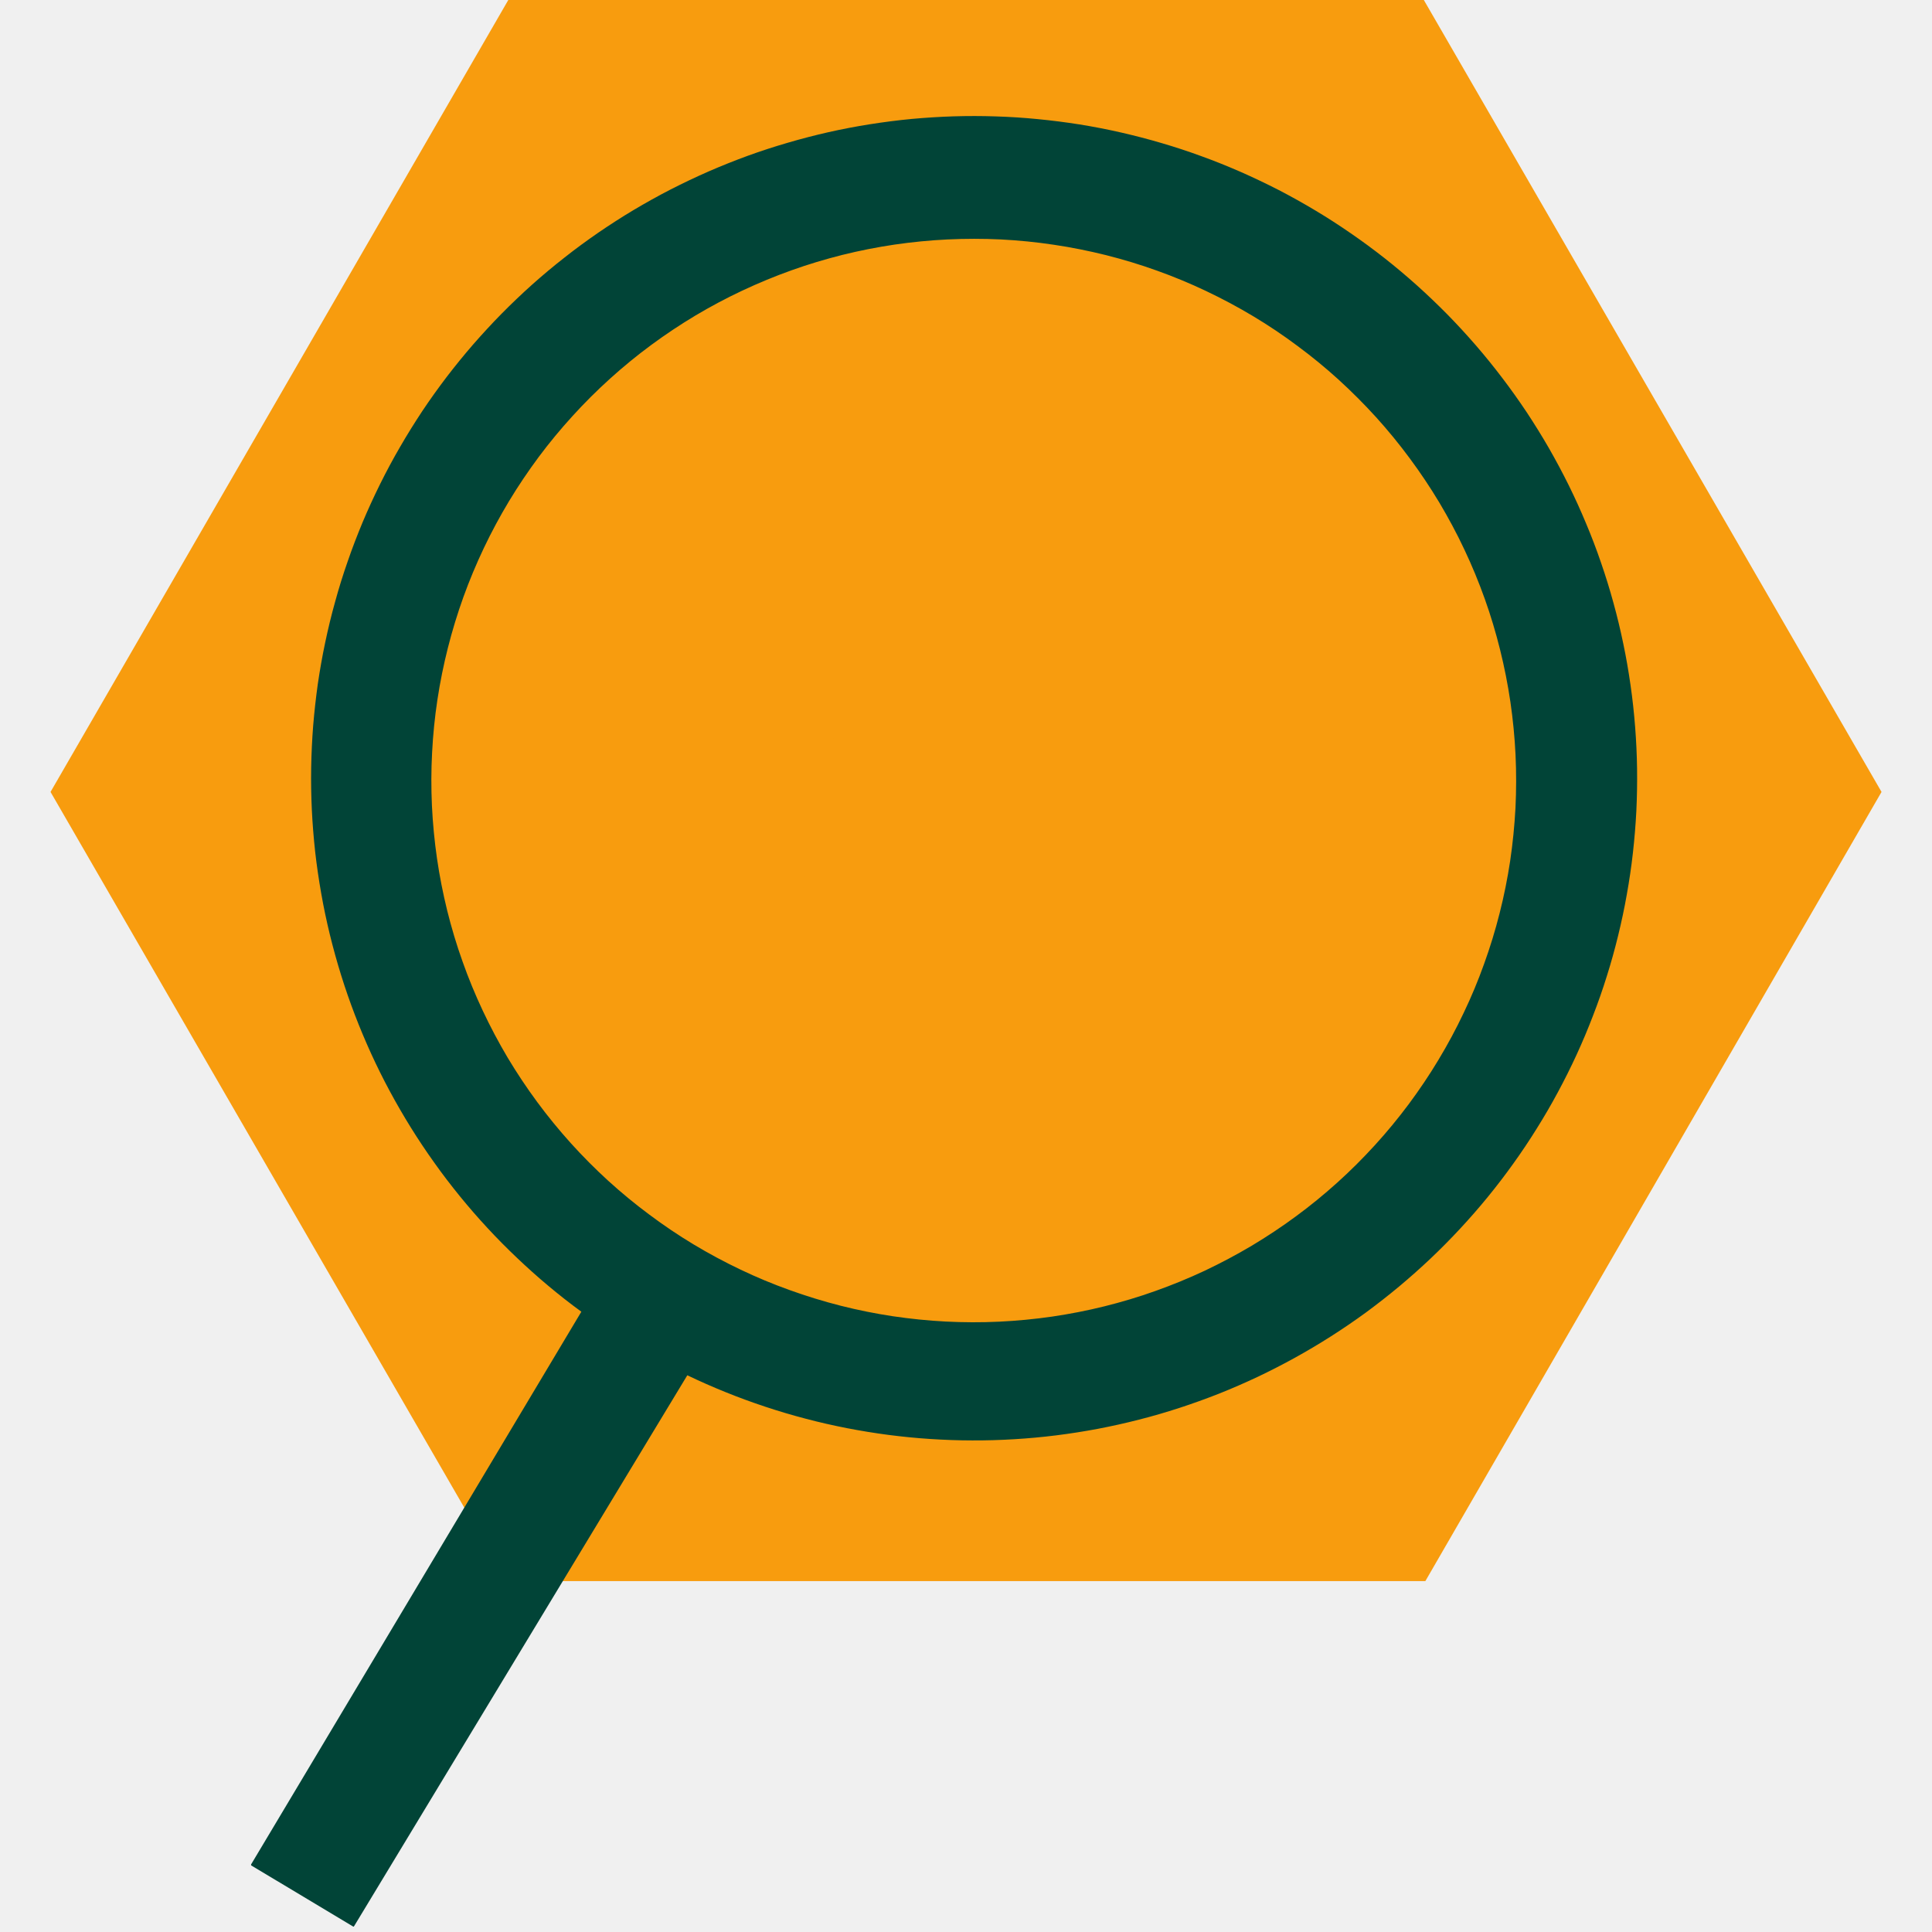
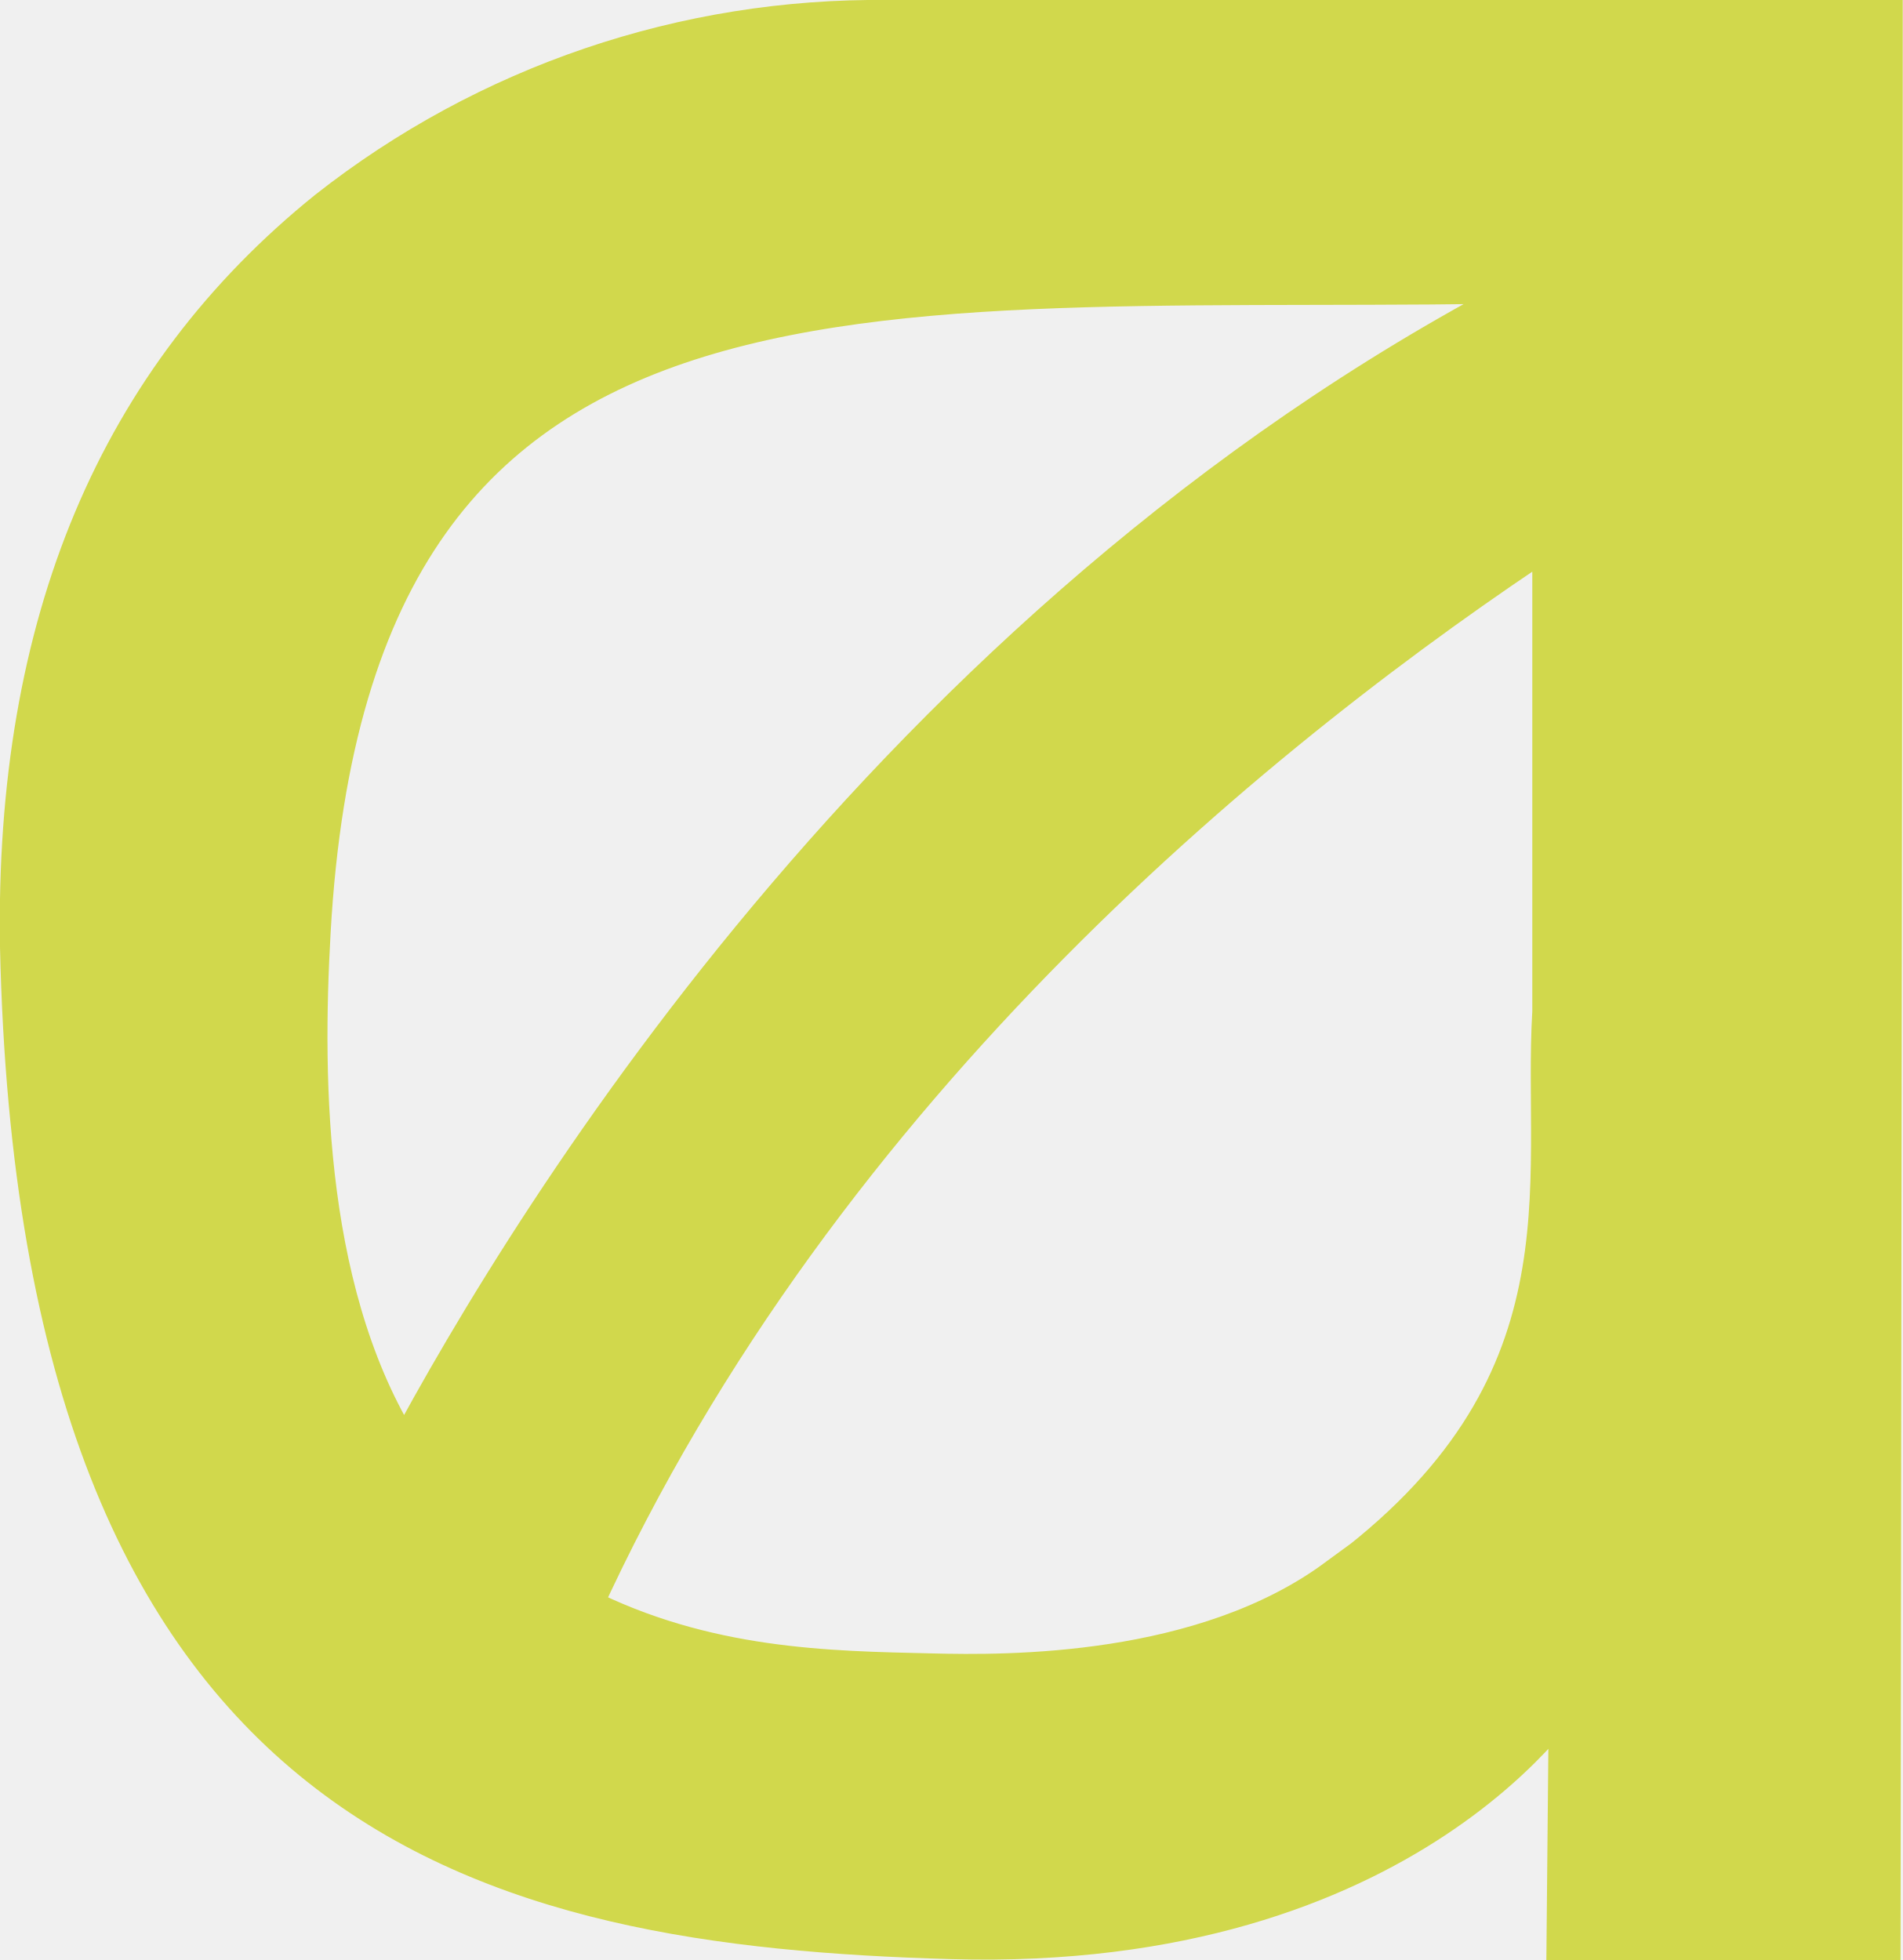
- <svg xmlns="http://www.w3.org/2000/svg" width="32" height="32" viewBox="0 0 32 32" fill="none">
-   <g clip-path="url(#clip0_61_758)">
-     <mask id="mask0_61_758" style="mask-type:luminance" maskUnits="userSpaceOnUse" x="0" y="0" width="32" height="27">
-       <path d="M0.831 0H31.169V26.188H0.831V0Z" fill="white" />
-     </mask>
-     <g mask="url(#mask0_61_758)">
-       <path d="M23.583 0H8.419L0.837 13.117L8.419 26.232H23.583L31.164 13.117L23.583 0Z" fill="#F89C0E" />
-     </g>
-     <mask id="mask1_61_758" style="mask-type:luminance" maskUnits="userSpaceOnUse" x="4" y="1" width="24" height="31">
-       <path d="M4.019 1.844H27.133V32H4.019V1.844Z" fill="white" />
-     </mask>
-     <g mask="url(#mask1_61_758)">
-       <mask id="mask2_61_758" style="mask-type:luminance" maskUnits="userSpaceOnUse" x="-3" y="-2" width="35" height="35">
-         <path d="M24.924 -1.731L31.722 25.462L4.495 32.251L-2.302 5.058L24.924 -1.731Z" fill="white" />
-       </mask>
-       <g mask="url(#mask2_61_758)">
-         <mask id="mask3_61_758" style="mask-type:luminance" maskUnits="userSpaceOnUse" x="-3" y="-2" width="35" height="35">
-           <path d="M24.924 -1.731L31.722 25.462L4.495 32.251L-2.302 5.058L24.924 -1.731Z" fill="white" />
-         </mask>
-         <g mask="url(#mask3_61_758)">
-           <path d="M5.858 31.915L11.384 22.779C11.593 22.879 11.806 22.973 12.022 23.06C12.237 23.147 12.456 23.227 12.676 23.3C12.897 23.373 13.12 23.44 13.344 23.498C13.569 23.558 13.796 23.609 14.024 23.654C14.252 23.698 14.482 23.736 14.712 23.766C14.943 23.796 15.174 23.819 15.406 23.834C15.638 23.849 15.871 23.858 16.103 23.858C16.336 23.859 16.568 23.852 16.8 23.838C17.032 23.824 17.264 23.803 17.494 23.774C17.725 23.745 17.955 23.709 18.183 23.666C18.412 23.622 18.639 23.572 18.864 23.514C19.089 23.457 19.312 23.392 19.533 23.32C19.754 23.248 19.973 23.169 20.189 23.084C20.405 22.998 20.618 22.905 20.829 22.806C21.039 22.706 21.246 22.6 21.449 22.488C21.653 22.375 21.852 22.257 22.048 22.132C22.244 22.007 22.436 21.876 22.624 21.739C22.811 21.601 22.994 21.458 23.173 21.309C23.351 21.16 23.525 21.006 23.694 20.846C23.863 20.686 24.026 20.521 24.184 20.351C24.342 20.181 24.495 20.006 24.642 19.826C24.789 19.646 24.93 19.462 25.065 19.273C25.201 19.084 25.33 18.891 25.453 18.693C25.576 18.497 25.693 18.296 25.803 18.091C25.913 17.887 26.017 17.679 26.114 17.468C26.211 17.257 26.301 17.043 26.384 16.826C26.468 16.61 26.545 16.39 26.614 16.168C26.684 15.947 26.746 15.723 26.801 15.498C26.856 15.272 26.905 15.045 26.945 14.816C26.986 14.588 27.02 14.358 27.046 14.127C27.072 13.896 27.091 13.665 27.103 13.433C27.114 13.201 27.118 12.969 27.115 12.737C27.112 12.505 27.101 12.273 27.083 12.041C27.065 11.809 27.04 11.579 27.007 11.349C26.974 11.119 26.935 10.89 26.887 10.663C26.84 10.435 26.786 10.21 26.724 9.986C26.663 9.762 26.594 9.54 26.518 9.32C26.443 9.1 26.36 8.883 26.27 8.669C26.181 8.455 26.085 8.244 25.982 8.035C25.879 7.827 25.769 7.622 25.654 7.421C25.538 7.22 25.415 7.022 25.287 6.828C25.158 6.635 25.024 6.446 24.883 6.261C24.742 6.075 24.596 5.895 24.444 5.719C24.292 5.544 24.135 5.373 23.972 5.207C23.809 5.042 23.641 4.881 23.468 4.726C23.295 4.571 23.117 4.421 22.934 4.277C22.752 4.134 22.565 3.996 22.373 3.864C22.182 3.732 21.987 3.606 21.788 3.487C21.588 3.367 21.385 3.254 21.179 3.147C20.972 3.041 20.762 2.941 20.549 2.847C20.336 2.754 20.121 2.667 19.902 2.588C19.684 2.508 19.463 2.435 19.24 2.37C19.017 2.304 18.792 2.246 18.565 2.194C18.338 2.142 18.11 2.098 17.881 2.061C17.651 2.025 17.42 1.995 17.189 1.973C16.958 1.95 16.726 1.935 16.493 1.928C16.261 1.92 16.029 1.92 15.796 1.927C15.564 1.934 15.332 1.949 15.1 1.97C14.868 1.992 14.638 2.022 14.409 2.058C14.179 2.094 13.95 2.138 13.723 2.189C13.497 2.24 13.271 2.299 13.049 2.364C12.825 2.429 12.604 2.501 12.386 2.58C12.167 2.66 11.952 2.746 11.738 2.839C11.525 2.932 11.316 3.032 11.108 3.138C10.902 3.244 10.699 3.357 10.499 3.476C10.299 3.595 10.104 3.721 9.912 3.852C9.721 3.984 9.533 4.121 9.351 4.265C9.168 4.408 8.989 4.558 8.816 4.712C8.643 4.867 8.475 5.027 8.311 5.193C8.148 5.358 7.991 5.529 7.838 5.704C7.686 5.879 7.539 6.06 7.398 6.244C7.257 6.429 7.122 6.618 6.993 6.811C6.865 7.005 6.742 7.202 6.626 7.403C6.509 7.604 6.399 7.809 6.296 8.017C6.193 8.225 6.096 8.436 6.006 8.65C5.917 8.865 5.833 9.081 5.758 9.301C5.681 9.52 5.612 9.742 5.551 9.966C5.488 10.19 5.434 10.415 5.386 10.643C5.338 10.87 5.298 11.098 5.264 11.328C5.232 11.558 5.206 11.789 5.187 12.021C5.169 12.252 5.158 12.484 5.154 12.716C5.15 12.948 5.154 13.181 5.165 13.413C5.176 13.644 5.195 13.876 5.22 14.107C5.246 14.338 5.28 14.568 5.32 14.796C5.36 15.025 5.408 15.252 5.463 15.478C5.518 15.703 5.58 15.927 5.649 16.149C5.718 16.371 5.794 16.59 5.877 16.807C5.96 17.024 6.05 17.238 6.146 17.449C6.243 17.661 6.346 17.869 6.456 18.073C6.566 18.278 6.683 18.479 6.805 18.676C6.928 18.874 7.057 19.067 7.192 19.256C7.326 19.445 7.468 19.63 7.614 19.81C7.761 19.99 7.913 20.166 8.071 20.336C8.229 20.507 8.392 20.672 8.561 20.832C8.729 20.992 8.902 21.147 9.08 21.296C9.259 21.446 9.441 21.589 9.629 21.726L4.152 30.892L5.858 31.915ZM13.952 4.222C14.238 4.151 14.527 4.094 14.818 4.051C15.109 4.009 15.401 3.98 15.695 3.966C15.989 3.952 16.283 3.952 16.577 3.966C16.871 3.981 17.164 4.01 17.455 4.054C17.747 4.097 18.034 4.155 18.32 4.226C18.605 4.298 18.887 4.383 19.164 4.483C19.441 4.582 19.713 4.695 19.978 4.821C20.244 4.947 20.504 5.086 20.756 5.237C21.008 5.388 21.253 5.552 21.488 5.728C21.725 5.903 21.952 6.089 22.17 6.287C22.387 6.485 22.595 6.693 22.793 6.911C22.99 7.129 23.176 7.356 23.351 7.593C23.526 7.829 23.689 8.073 23.841 8.326C23.991 8.578 24.13 8.837 24.255 9.103C24.381 9.369 24.493 9.641 24.592 9.918C24.691 10.194 24.775 10.476 24.846 10.761C24.917 11.047 24.974 11.335 25.017 11.626C25.059 11.916 25.088 12.209 25.102 12.502C25.116 12.796 25.115 13.09 25.101 13.383C25.085 13.677 25.056 13.969 25.013 14.26C24.969 14.551 24.911 14.839 24.839 15.123C24.767 15.409 24.681 15.689 24.581 15.966C24.482 16.243 24.369 16.514 24.242 16.779C24.116 17.045 23.977 17.303 23.825 17.555C23.674 17.807 23.509 18.051 23.334 18.287C23.158 18.523 22.971 18.75 22.773 18.967C22.575 19.184 22.367 19.392 22.148 19.589C21.929 19.786 21.702 19.972 21.465 20.146C21.228 20.321 20.983 20.483 20.731 20.634C20.478 20.784 20.218 20.922 19.952 21.048C19.686 21.173 19.413 21.284 19.136 21.383C18.859 21.482 18.577 21.566 18.292 21.637C18.006 21.708 17.717 21.764 17.426 21.807C17.135 21.849 16.842 21.877 16.548 21.891C16.254 21.905 15.96 21.904 15.666 21.889C15.372 21.874 15.08 21.844 14.788 21.801C14.497 21.757 14.209 21.699 13.924 21.627C13.638 21.554 13.357 21.468 13.08 21.368C12.803 21.269 12.532 21.156 12.266 21.029C12.001 20.903 11.742 20.764 11.489 20.612C11.237 20.46 10.993 20.296 10.758 20.12C10.522 19.945 10.295 19.758 10.077 19.56C9.86 19.362 9.652 19.153 9.455 18.935C9.258 18.716 9.072 18.489 8.898 18.253C8.723 18.016 8.56 17.771 8.409 17.519C8.259 17.266 8.121 17.006 7.996 16.74C7.871 16.474 7.759 16.203 7.661 15.925C7.562 15.649 7.478 15.367 7.407 15.082C7.337 14.797 7.28 14.509 7.238 14.219C7.196 13.928 7.168 13.636 7.154 13.343C7.141 13.05 7.141 12.757 7.157 12.464C7.172 12.171 7.201 11.88 7.245 11.589C7.289 11.299 7.347 11.012 7.419 10.728C7.491 10.443 7.577 10.163 7.676 9.887C7.776 9.61 7.889 9.34 8.015 9.075C8.141 8.81 8.28 8.552 8.431 8.301C8.583 8.049 8.747 7.806 8.922 7.57C9.097 7.335 9.284 7.109 9.482 6.892C9.679 6.675 9.887 6.468 10.105 6.271C10.323 6.074 10.55 5.888 10.786 5.714C11.023 5.539 11.267 5.377 11.519 5.226C11.771 5.076 12.03 4.938 12.296 4.813C12.562 4.688 12.833 4.576 13.11 4.477C13.386 4.378 13.667 4.294 13.952 4.222Z" fill="#014437" />
-         </g>
+ <svg xmlns="http://www.w3.org/2000/svg" version="1.1" width="87.99" height="90.65">
+   <svg viewBox="0 0 87.99 90.65">
+     <defs>
+       <style>.cls-1{fill:#d1d84c;stroke:#d1d84c;stroke-miterlimit:10;stroke-width:2px;}</style>
+     </defs>
+     <g id="SvgjsG1006" data-name="Camada 2">
+       <g id="SvgjsG1005" data-name="Camada 1">
+         <path class="cls-1" d="M41.05,1A41.05,41.05,0,0,0,15.2,9.79C5.55,17.57.75,28.8,1,43.79,1.9,84.25,22.71,89,44,89.61S72.63,78,72.63,78l-.11,11.65,14.37,0L87,1ZM14.29,43.1C16.2,9,41.22,13.72,71.84,13,42.16,27.87,24.84,56,18.73,67.46,14,60.28,13.89,50.11,14.29,43.1Zm47.54,30c-6.18,4.53-15.22,4.46-18.76,4.37-4.73-.11-10.47-.17-16.27-3.12C37.94,49.9,58.64,33.27,71.86,24.57V46.8C71.38,54.82,74,64.26,61.83,73.14Z" />
      </g>
    </g>
-     <path d="M19.236 15.1C19.236 15.268 19.231 15.436 19.222 15.603C19.213 15.771 19.198 15.938 19.179 16.103C19.16 16.268 19.137 16.431 19.108 16.592C19.08 16.753 19.047 16.912 19.01 17.067C18.973 17.223 18.932 17.375 18.886 17.523C18.84 17.672 18.79 17.816 18.736 17.956C18.682 18.096 18.624 18.231 18.562 18.361C18.5 18.491 18.436 18.616 18.367 18.735C18.298 18.855 18.226 18.967 18.151 19.074C18.076 19.181 17.998 19.281 17.916 19.375C17.836 19.468 17.752 19.555 17.666 19.634C17.581 19.713 17.493 19.786 17.404 19.85C17.313 19.914 17.222 19.971 17.129 20.02C17.035 20.069 16.942 20.11 16.846 20.142C16.75 20.175 16.655 20.2 16.558 20.216C16.461 20.233 16.364 20.241 16.267 20.241C16.17 20.241 16.073 20.233 15.976 20.216C15.879 20.2 15.783 20.175 15.687 20.142C15.592 20.11 15.498 20.069 15.405 20.02C15.312 19.971 15.221 19.914 15.13 19.85C15.041 19.786 14.953 19.713 14.867 19.634C14.782 19.555 14.698 19.468 14.617 19.375C14.536 19.281 14.458 19.181 14.383 19.074C14.308 18.967 14.236 18.855 14.167 18.735C14.098 18.616 14.033 18.491 13.971 18.361C13.91 18.231 13.852 18.096 13.798 17.956C13.744 17.816 13.694 17.672 13.648 17.523C13.602 17.375 13.561 17.223 13.524 17.067C13.486 16.912 13.454 16.753 13.426 16.592C13.397 16.431 13.374 16.268 13.354 16.103C13.336 15.938 13.321 15.771 13.312 15.603C13.303 15.436 13.297 15.268 13.297 15.1C13.297 14.931 13.303 14.763 13.312 14.596C13.321 14.428 13.336 14.261 13.354 14.096C13.374 13.931 13.397 13.768 13.426 13.607C13.454 13.446 13.486 13.287 13.524 13.132C13.561 12.976 13.602 12.824 13.648 12.676C13.694 12.527 13.744 12.383 13.798 12.243C13.852 12.103 13.91 11.968 13.971 11.838C14.033 11.708 14.098 11.583 14.167 11.464C14.236 11.345 14.308 11.232 14.383 11.125C14.458 11.018 14.536 10.918 14.617 10.824C14.698 10.731 14.782 10.644 14.867 10.565C14.953 10.486 15.041 10.414 15.13 10.349C15.221 10.285 15.312 10.228 15.405 10.179C15.498 10.131 15.592 10.089 15.687 10.057C15.783 10.024 15.879 9.999 15.976 9.982C16.073 9.966 16.17 9.958 16.267 9.958C16.364 9.958 16.461 9.966 16.558 9.982C16.655 9.999 16.75 10.024 16.846 10.057C16.942 10.089 17.035 10.131 17.129 10.179C17.222 10.228 17.313 10.285 17.404 10.349C17.493 10.414 17.581 10.486 17.666 10.565C17.752 10.644 17.836 10.731 17.916 10.824C17.998 10.918 18.076 11.018 18.151 11.125C18.226 11.232 18.298 11.345 18.367 11.464C18.436 11.583 18.5 11.708 18.562 11.838C18.624 11.968 18.682 12.103 18.736 12.243C18.79 12.383 18.84 12.527 18.886 12.676C18.932 12.824 18.973 12.976 19.01 13.132C19.047 13.287 19.08 13.446 19.108 13.607C19.137 13.768 19.16 13.931 19.179 14.096C19.198 14.261 19.213 14.428 19.222 14.596C19.231 14.763 19.236 14.931 19.236 15.1Z" fill="#F89C0E" />
-   </g>
-   <defs>
-     <clipPath id="clip0_61_758">
-       <rect width="32" height="32" fill="white" />
-     </clipPath>
-   </defs>
+   </svg>
+   <style>@media (prefers-color-scheme: light) { :root { filter: none; } }
+ @media (prefers-color-scheme: dark) { :root { filter: none; } }
+ </style>
</svg>
